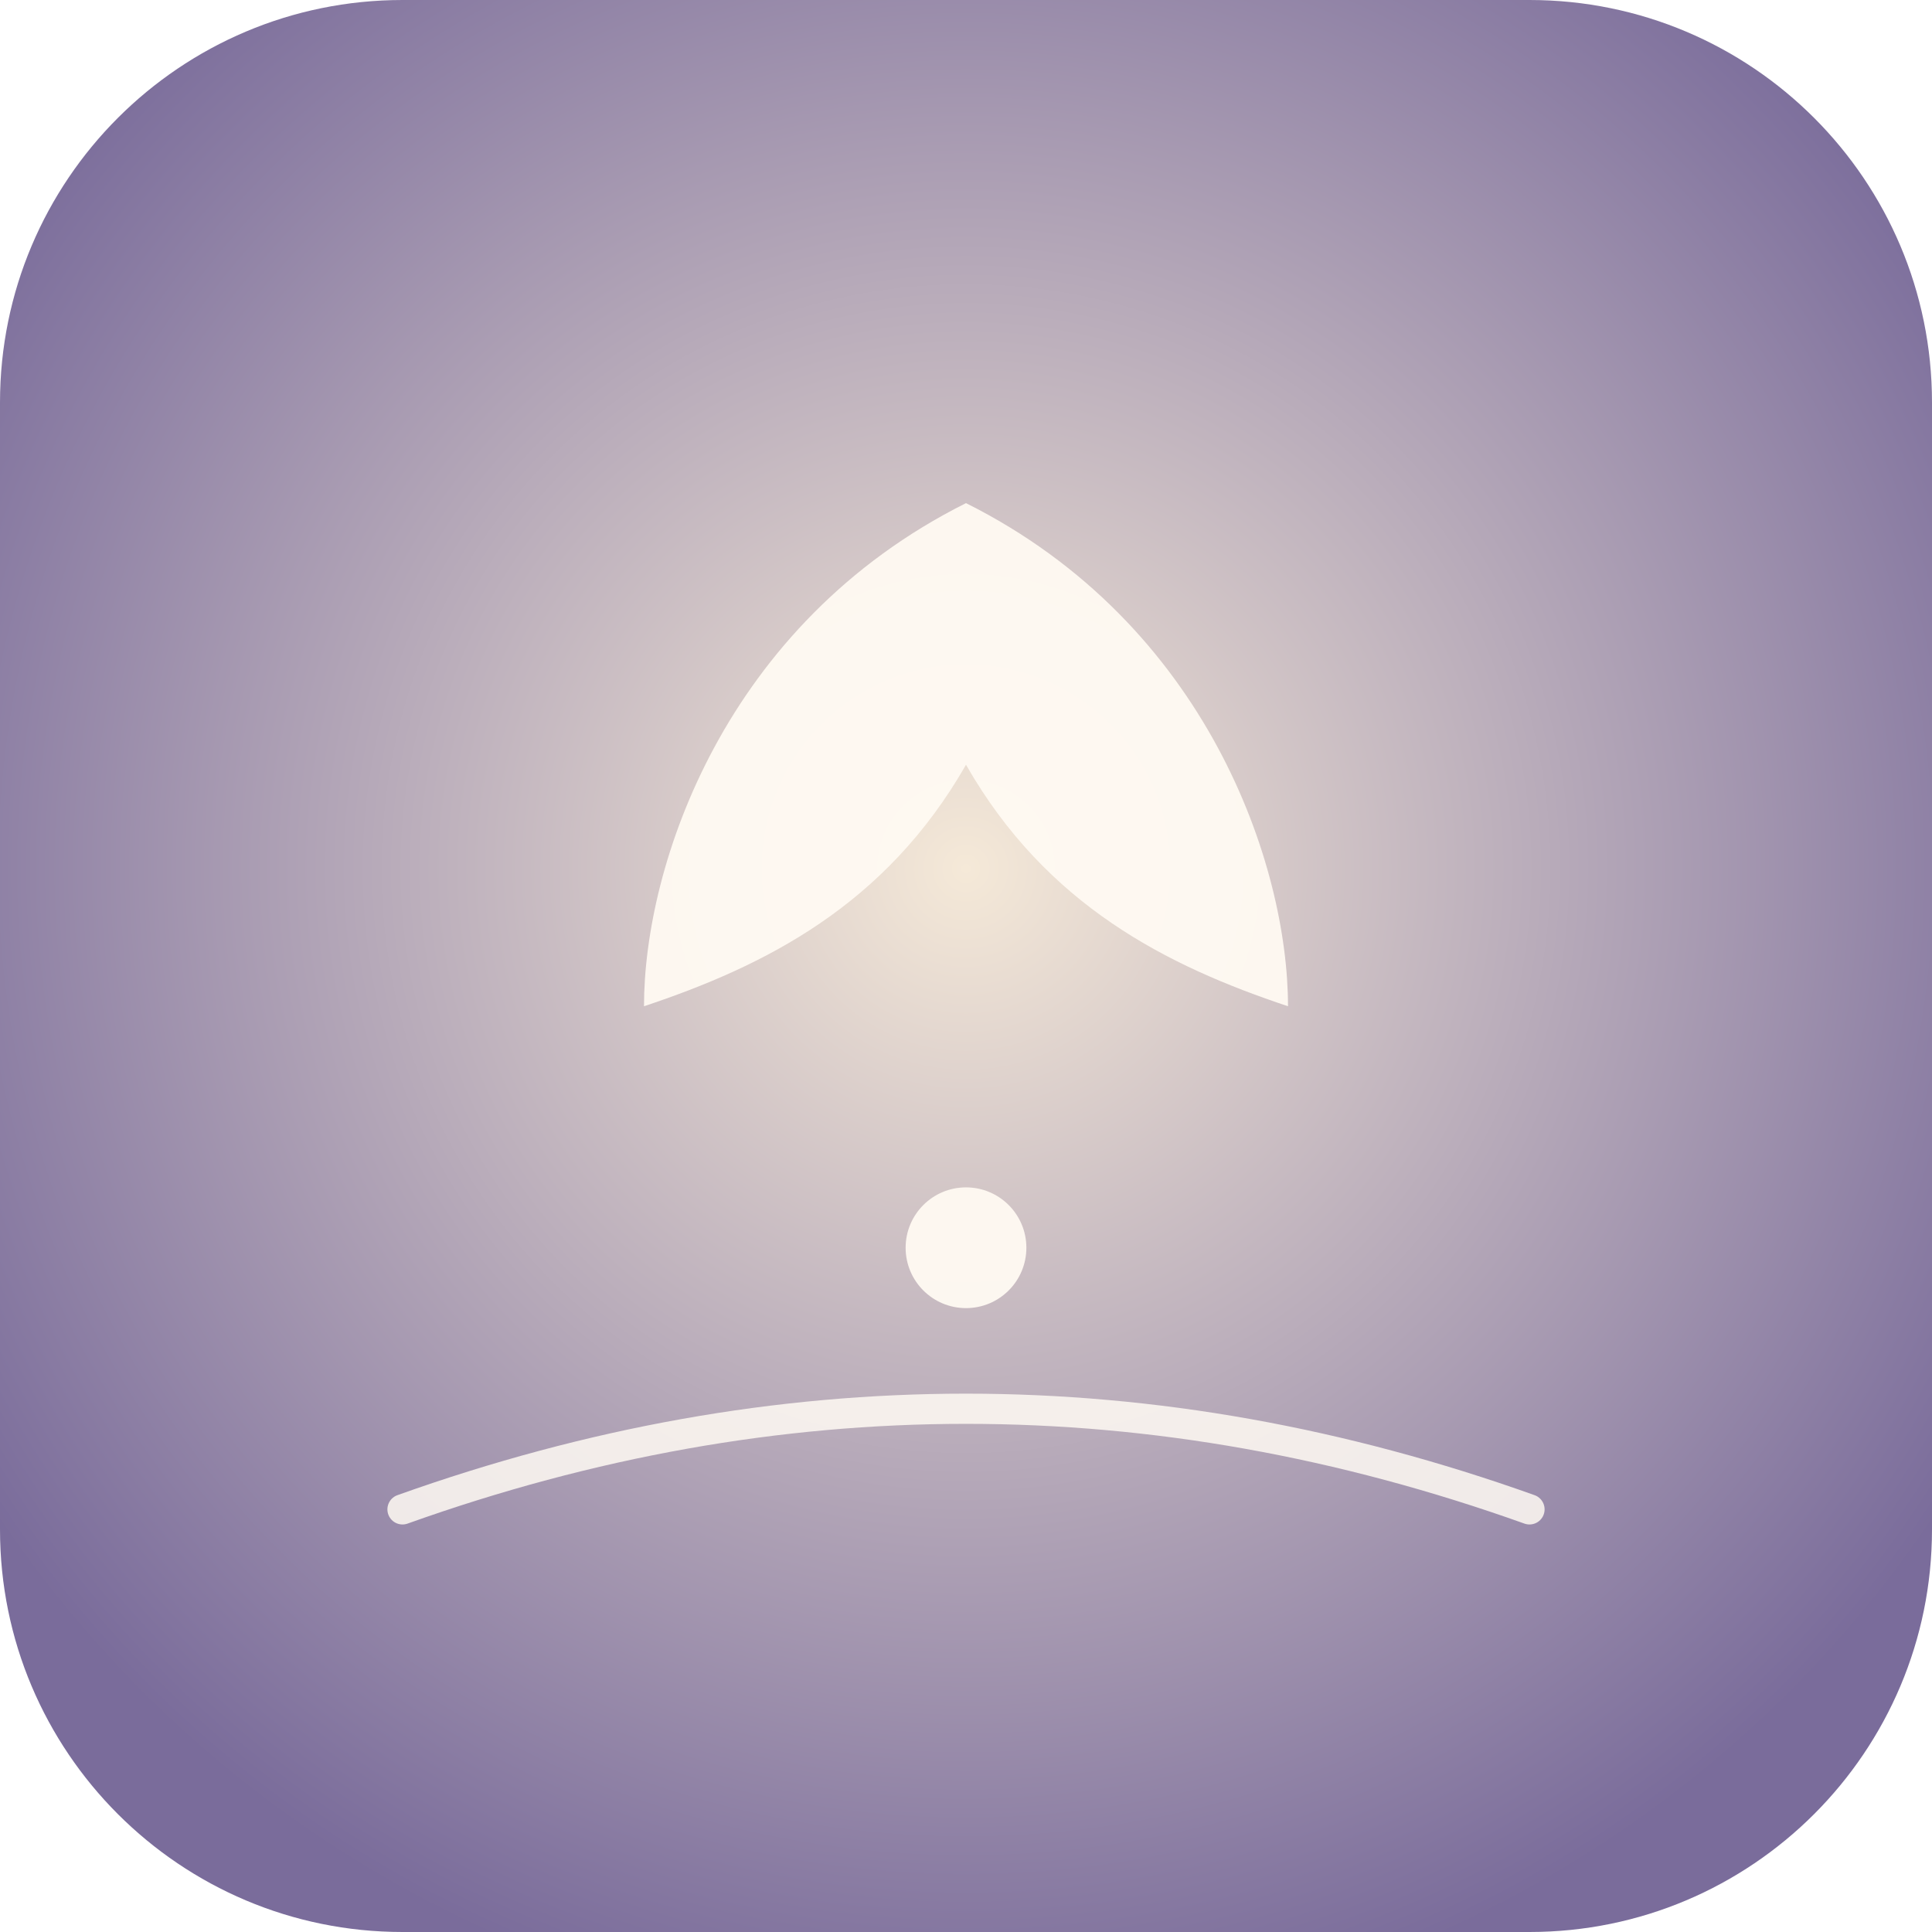
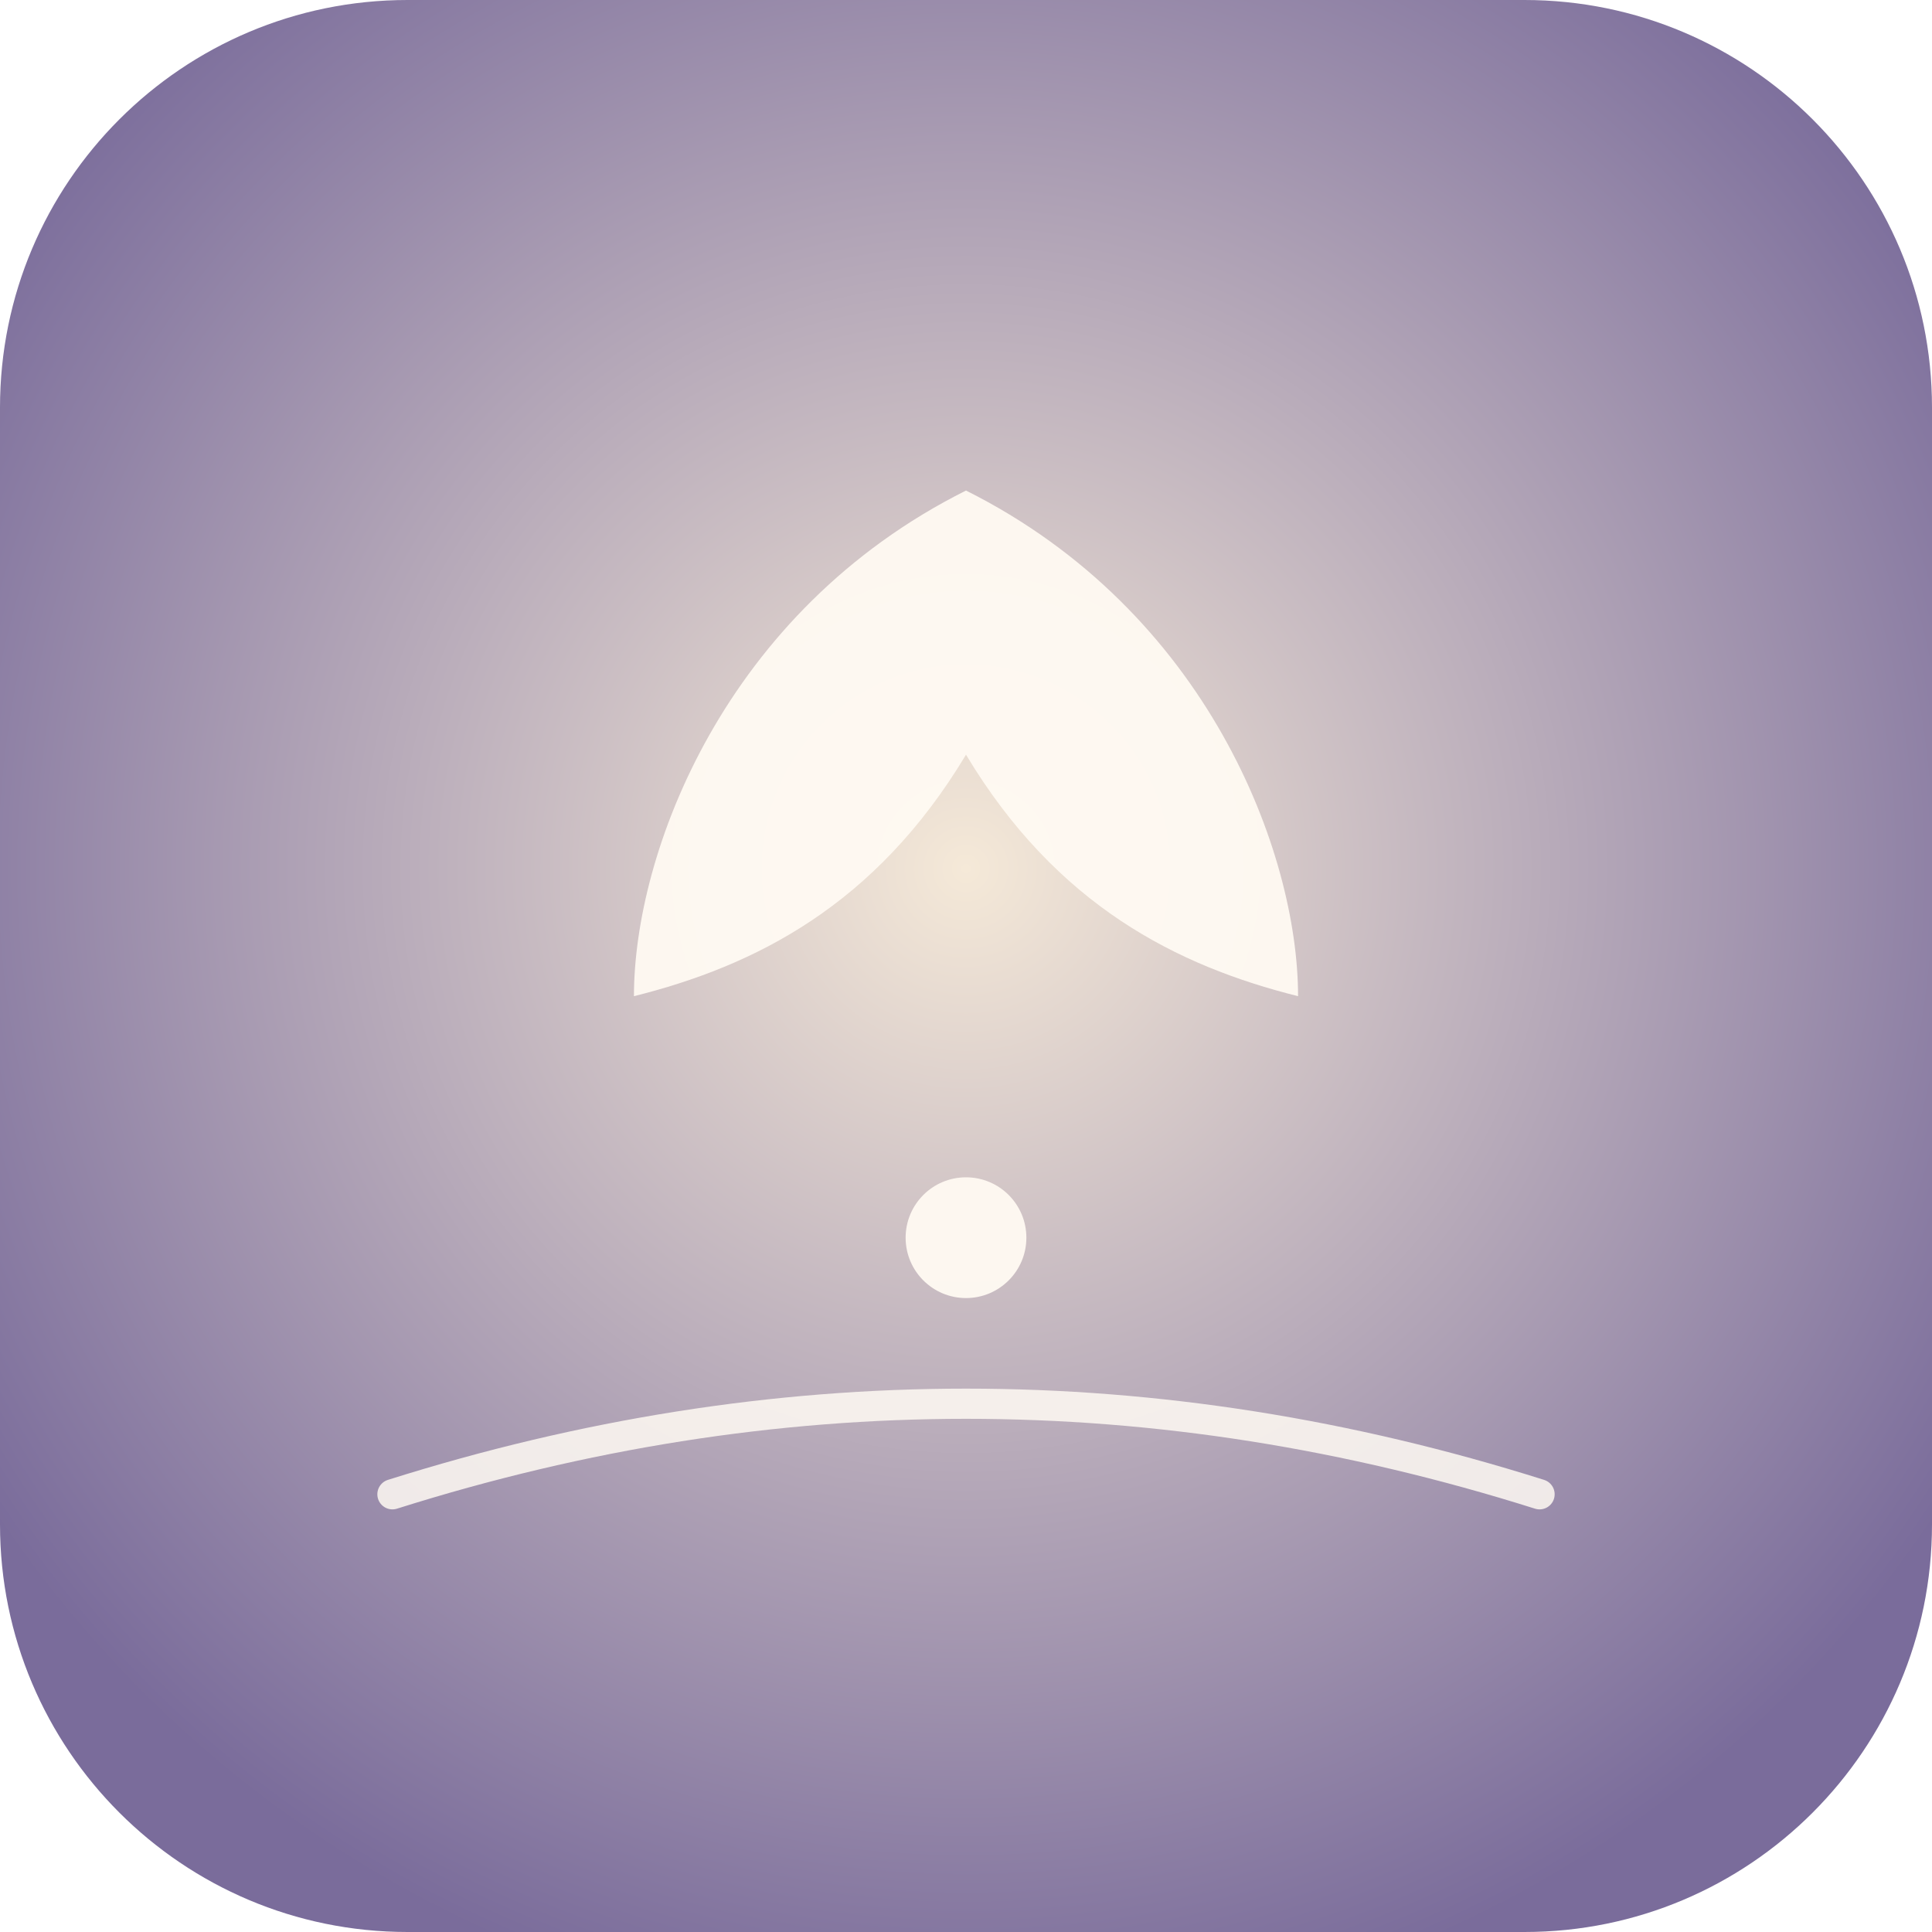
- <svg xmlns="http://www.w3.org/2000/svg" viewBox="0 0 192 192" width="192" height="192">
+ <svg xmlns="http://www.w3.org/2000/svg" viewBox="0 0 512 512" width="512" height="512">
  <defs>
    <radialGradient id="g" cx="50%" cy="45%" r="60%">
      <stop offset="0%" stop-color="#f5e9d8" />
      <stop offset="100%" stop-color="#7a6c9b" />
    </radialGradient>
  </defs>
-   <rect width="192" height="192" rx="40" fill="url(#g)" />
+   <rect width="512" height="512" rx="108" fill="url(#g)" />
  <g fill="#fffaf3" fill-opacity="0.95">
-     <path d="M96 50 C72 62 64 86 64 100 C76 96 88 90 96 76 C104 90 116 96 128 100 C128 86 120 62 96 50 Z" />
-     <circle cx="96" cy="124" r="6" />
+     <path d="M256 130 C192 162 168 226 168 264 C200 256 232 240 256 200 C280 240 312 256 344 264 C344 226 320 162 256 130 Z" />
+     <circle cx="256" cy="328" r="16" />
  </g>
-   <path d="M40 150 Q96 130 152 150" fill="none" stroke="#fffaf3" stroke-width="3" stroke-linecap="round" stroke-opacity="0.85" />
+   <path d="M104 396 Q256 348 408 396" fill="none" stroke="#fffaf3" stroke-width="8" stroke-linecap="round" stroke-opacity="0.85" />
</svg>
